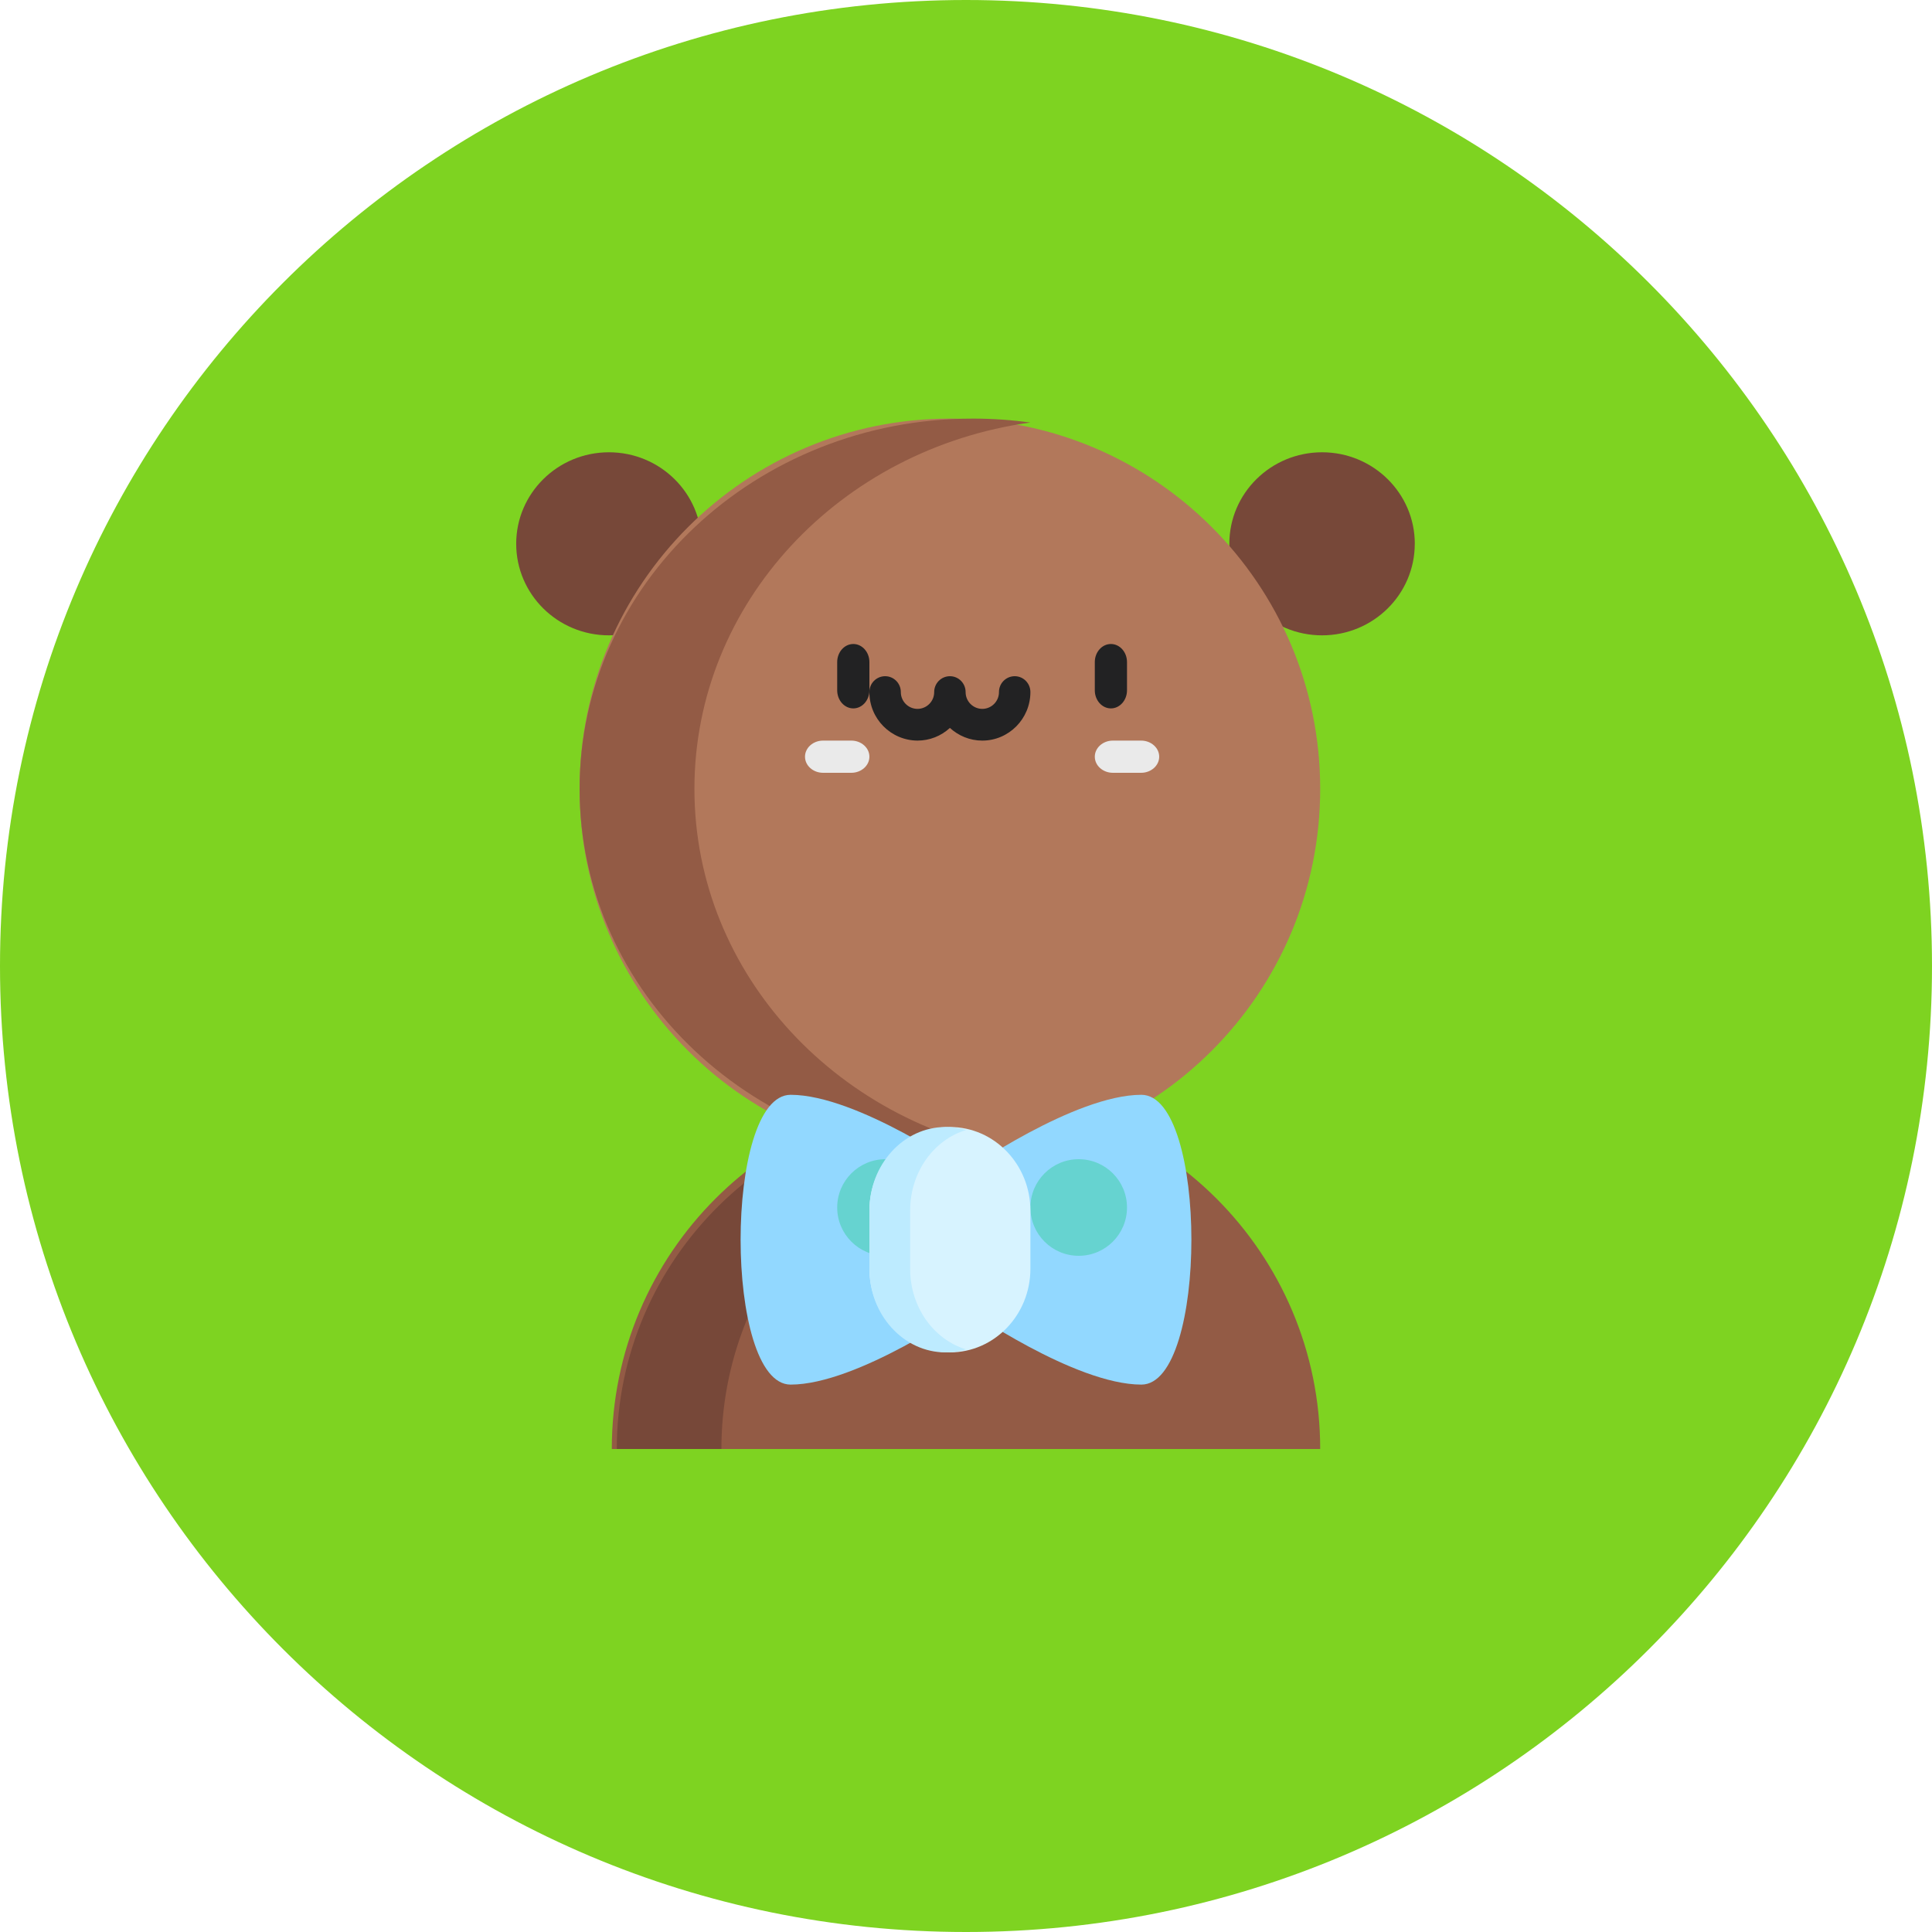
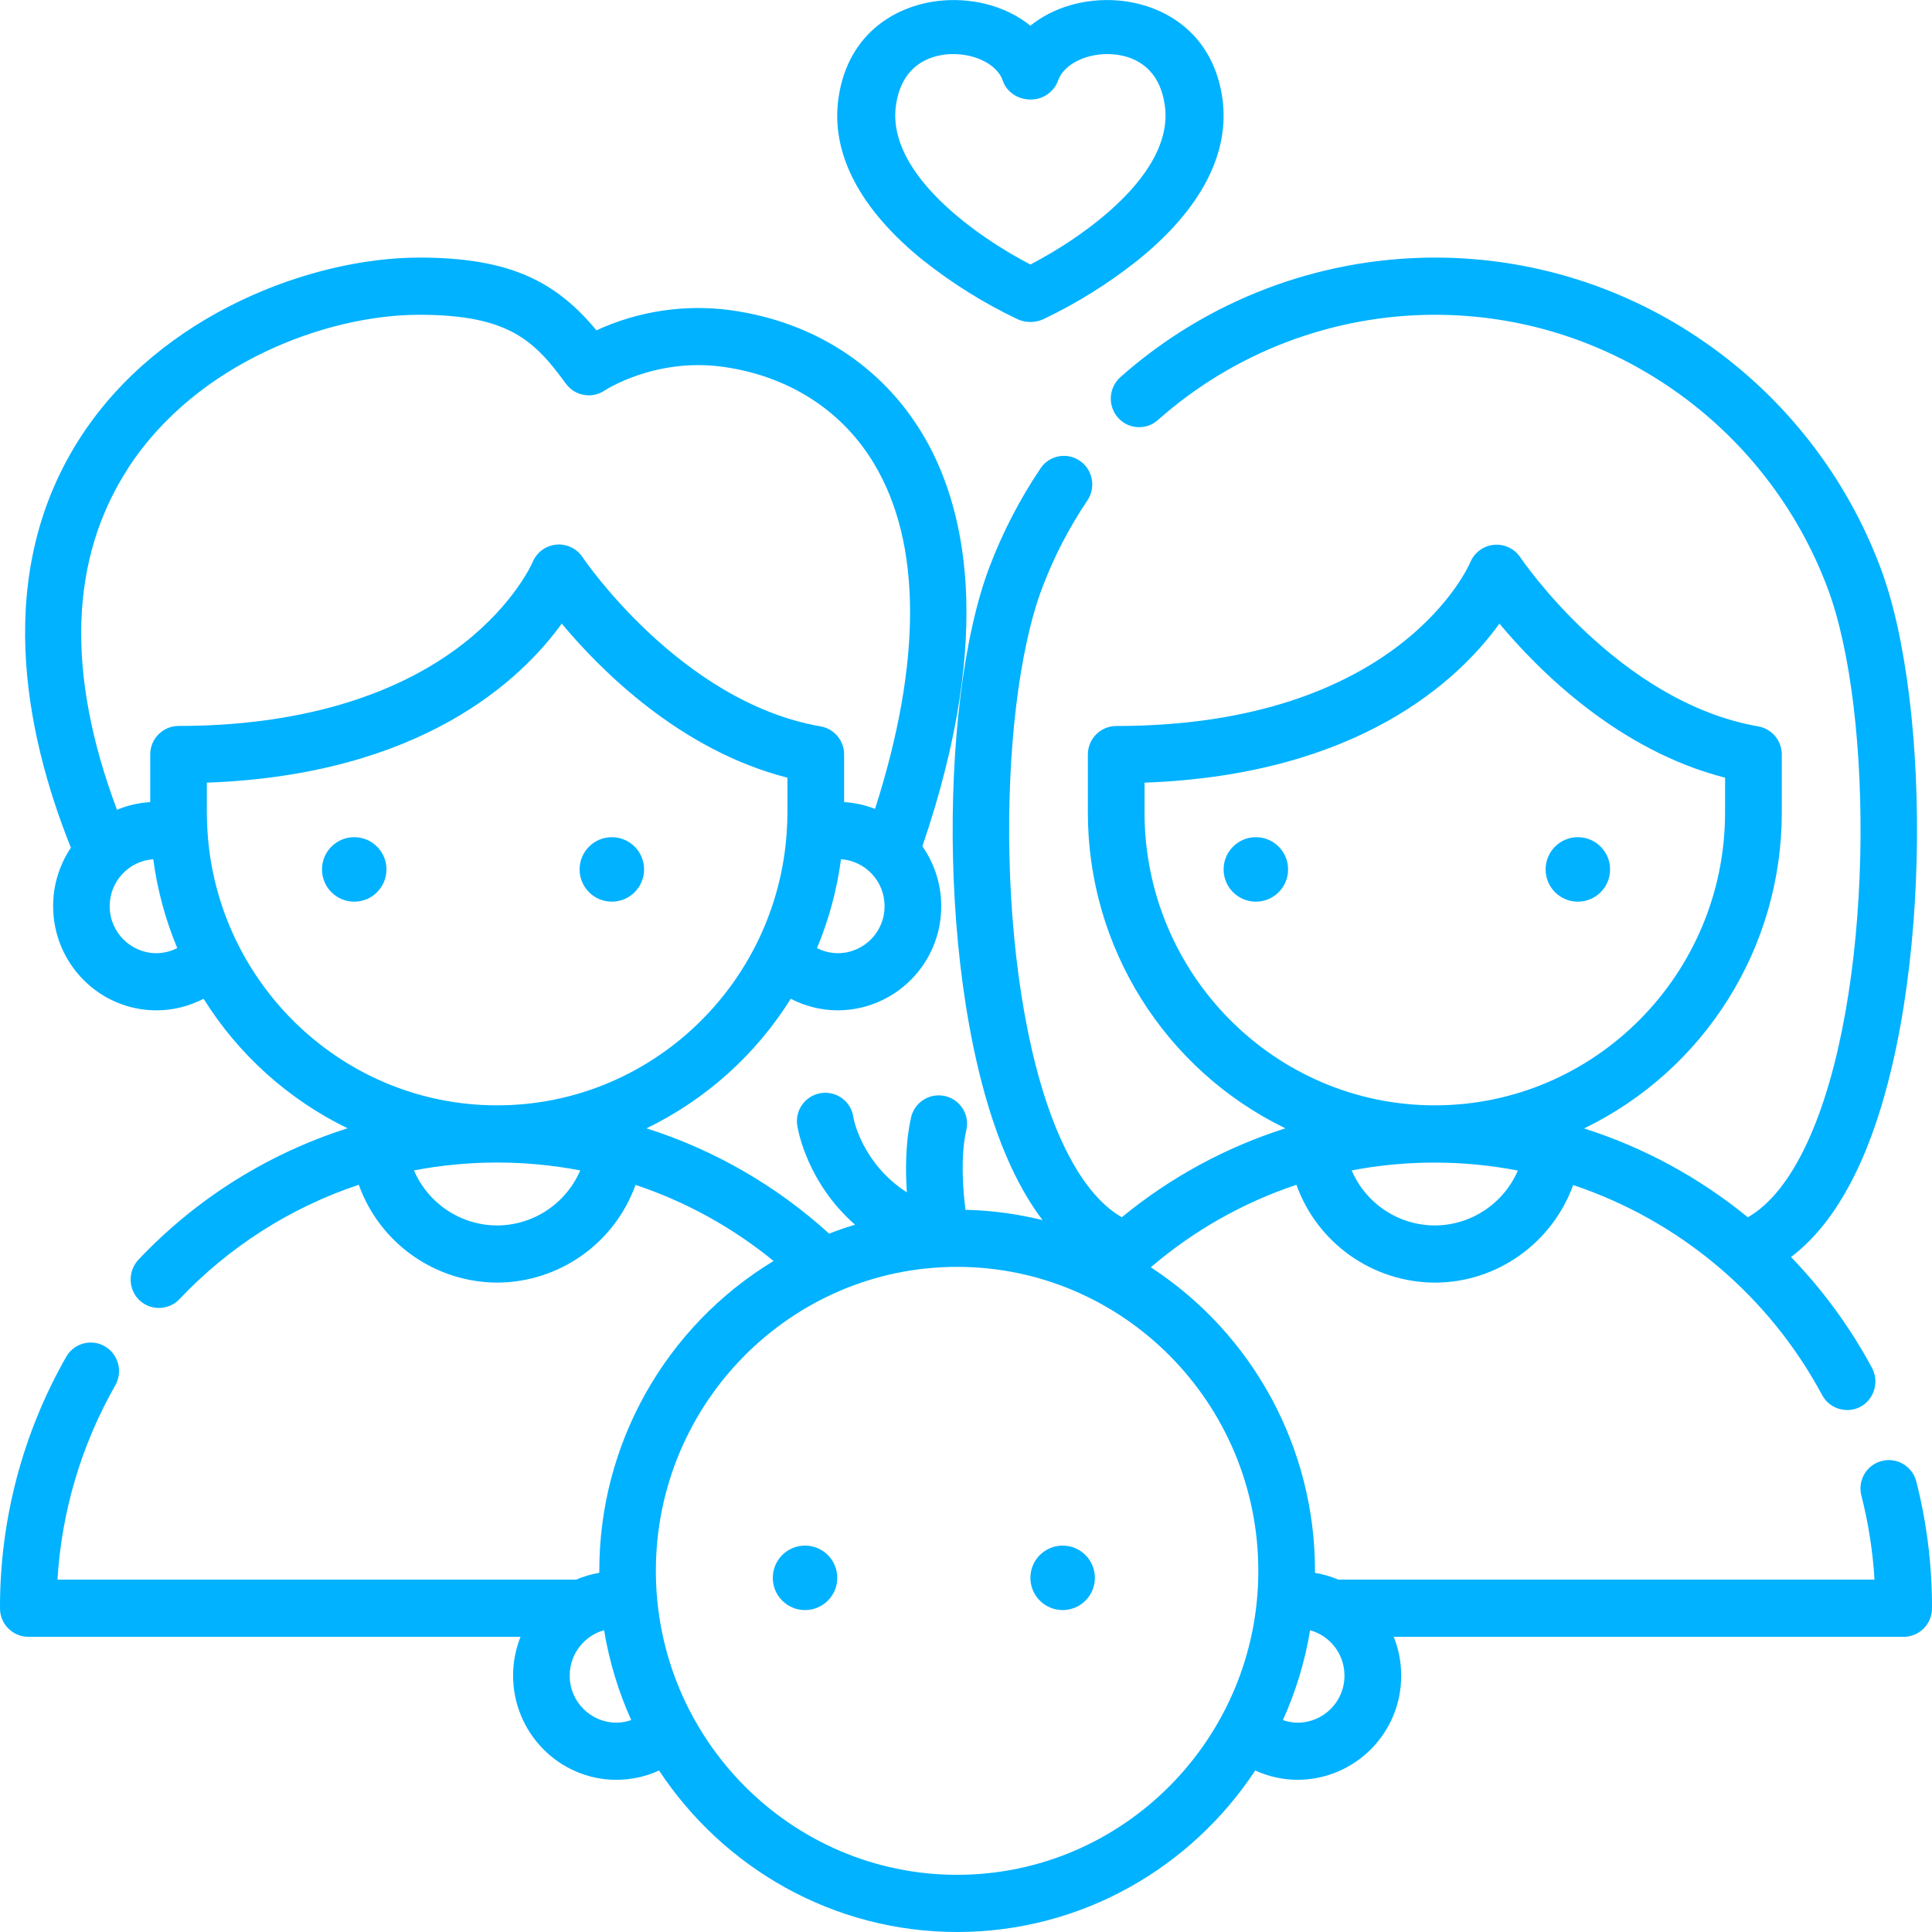
- <svg xmlns="http://www.w3.org/2000/svg" width="60" height="60" viewBox="0 0 60 60">
-   <g fill="none" fill-rule="evenodd">
-     <circle cx="30" cy="30" r="30" fill="#7ED321" />
-     <g fill-rule="nonzero">
-       <path fill="#935B45" d="M19 45c0-6.075 4.925-11 11-11s11 4.925 11 11H19z" />
-       <g fill="#774839">
-         <path d="M31.609 34.43c-.53-.078-1.072-.12-1.625-.12-5.98 0-10.829 4.787-10.829 10.69h3.249c0-5.359 3.995-9.796 9.205-10.57zM43.937 16.888c0 1.57-1.289 2.843-2.88 2.843-1.59 0-2.879-1.273-2.879-2.843s1.29-2.842 2.88-2.842c1.59 0 2.88 1.273 2.88 2.842zM21.79 16.888c0 1.57-1.288 2.843-2.879 2.843-1.59 0-2.88-1.273-2.88-2.843s1.29-2.842 2.88-2.842c1.59 0 2.88 1.273 2.88 2.842z" />
-       </g>
-       <path fill="#B2785B" d="M41 24.5C41 30.851 35.851 36 29.5 36S18 30.851 18 24.5 23.149 13 29.5 13 41 18.149 41 24.5z" />
-       <path fill="#935B45" d="M21.566 24.5c0-5.781 4.532-10.565 10.434-11.378A13.061 13.061 0 0 0 30.217 13C23.47 13 18 18.149 18 24.5S23.47 36 30.217 36A13.1 13.1 0 0 0 32 35.878c-5.902-.813-10.434-5.597-10.434-11.378z" />
-       <path fill="#92D8FF" d="M35.446 34C33.375 34 30 36.36 30 36.36S26.625 34 24.554 34c-2.072 0-2.072 9 0 9C26.625 43 30 40.64 30 40.64S33.375 43 35.446 43c2.072 0 2.072-9 0-9z" />
-       <path fill="#66D3D0" d="M29 37.5a1.5 1.5 0 1 1-3 0 1.5 1.5 0 0 1 3 0zM35 37.5a1.5 1.5 0 1 1-3 0 1.5 1.5 0 0 1 3 0z" />
-       <path fill="#D7F3FF" d="M29.5 42c-1.38 0-2.5-1.163-2.5-2.597v-1.806C27 36.163 28.12 35 29.5 35s2.5 1.163 2.5 2.597v1.806C32 40.837 30.88 42 29.5 42z" />
-       <path fill="#BDEBFF" d="M28.265 39.403v-1.806c0-1.194.734-2.2 1.735-2.503a2.178 2.178 0 0 0-.632-.094C28.06 35 27 36.163 27 37.597v1.806C27 40.837 28.06 42 29.368 42c.219 0 .43-.033.632-.094-1-.304-1.735-1.309-1.735-2.503z" />
-       <path fill="#222223" d="M30.506 23c-.387 0-.74-.15-1.006-.394a1.481 1.481 0 0 1-1.006.394A1.503 1.503 0 0 1 27 21.493a.49.49 0 0 1 .488-.493c.27 0 .488.22.488.493a.52.52 0 0 0 .518.522.52.52 0 0 0 .518-.522A.49.49 0 0 1 29.5 21c.27 0 .488.22.488.493a.52.52 0 0 0 .518.522.52.52 0 0 0 .518-.522.49.49 0 0 1 .488-.493c.27 0 .488.22.488.493 0 .83-.67 1.507-1.494 1.507zM34.5 22c-.276 0-.5-.252-.5-.562v-.876c0-.31.224-.562.5-.562s.5.252.5.562v.876c0 .31-.224.562-.5.562z" />
-       <path fill="#222223" d="M26.5 22c-.276 0-.5-.252-.5-.562v-.876c0-.31.224-.562.5-.562s.5.252.5.562v.876c0 .31-.224.562-.5.562z" />
-       <path fill="#EAEAEA" d="M35.438 24h-.876c-.31 0-.562-.224-.562-.5s.252-.5.562-.5h.876c.31 0 .562.224.562.5s-.252.5-.562.5zM26.438 24h-.876c-.31 0-.562-.224-.562-.5s.252-.5.562-.5h.876c.31 0 .562.224.562.5s-.252.5-.562.5z" />
-     </g>
+ <svg xmlns="http://www.w3.org/2000/svg" width="40" height="40" viewBox="0 0 40 40">
+   <g fill="#00B2FF" fill-rule="nonzero">
+     <path d="M26 17.333a.667.667 0 1 0 .002 1.335.667.667 0 0 0-.002-1.335zM32.667 17.333a.667.667 0 1 0 .001 1.335.667.667 0 0 0-.001-1.335zM7.333 17.333a.667.667 0 1 0 .002 1.335.667.667 0 0 0-.002-1.335zM12.667 17.333a.667.667 0 1 0 .001 1.335.667.667 0 0 0-.001-1.335z" />
+     <path d="M39.674 30.669a.586.586 0 1 0-1.136.295c.145.568.236 1.152.272 1.74H27.707a2.107 2.107 0 0 0-.482-.14v-.041a7.494 7.494 0 0 0-3.399-6.285 9.024 9.024 0 0 1 3.015-1.708 3.057 3.057 0 0 0 2.866 2.025c1.3 0 2.433-.832 2.864-2.02a9.146 9.146 0 0 1 5.156 4.351c.163.303.558.4.842.21a.6.6 0 0 0 .189-.775 10.406 10.406 0 0 0-1.677-2.296c.542-.409 1.01-1.03 1.396-1.86 1.534-3.294 1.53-9.586.451-12.426a9.926 9.926 0 0 0-3.625-4.649 9.762 9.762 0 0 0-5.596-1.757 9.816 9.816 0 0 0-6.51 2.475.596.596 0 0 0-.054.835c.214.246.584.27.828.055a8.65 8.65 0 0 1 5.736-2.181c1.769 0 3.474.535 4.931 1.548a8.749 8.749 0 0 1 3.195 4.097c.978 2.574.977 8.504-.418 11.499-.353.76-.766 1.276-1.228 1.542a10.262 10.262 0 0 0-3.39-1.84 7.264 7.264 0 0 0 4.093-6.543v-1.198a.59.59 0 0 0-.487-.583c-2.903-.504-4.912-3.477-4.931-3.506a.59.59 0 0 0-1.03.106c-.014.034-1.438 3.392-7.332 3.392a.59.59 0 0 0-.587.591v1.198a7.264 7.264 0 0 0 4.09 6.541 10.168 10.168 0 0 0-3.387 1.841c-.462-.266-.874-.782-1.228-1.541-1.394-2.995-1.395-8.925-.417-11.499a8.85 8.85 0 0 1 .932-1.8.595.595 0 0 0-.156-.822.583.583 0 0 0-.814.157 10.042 10.042 0 0 0-1.057 2.041c-1.08 2.841-1.083 9.133.451 12.426.195.42.412.785.648 1.097a7.323 7.323 0 0 0-1.596-.213c-.059-.463-.099-1.119.013-1.63a.587.587 0 1 0-1.145-.254c-.11.5-.113 1.055-.081 1.523-.921-.595-1.097-1.495-1.107-1.55a.587.587 0 1 0-1.157.194c.01.064.202 1.16 1.191 2.025a7.343 7.343 0 0 0-.537.185 10.217 10.217 0 0 0-3.78-2.18 7.255 7.255 0 0 0 2.986-2.683c.3.156.634.24.977.24a2.15 2.15 0 0 0 2.138-2.158c0-.46-.145-.888-.39-1.239 1.531-4.485.856-7.112.004-8.533-.85-1.418-2.262-2.33-3.977-2.566a5.03 5.03 0 0 0-2.775.417c-.816-.98-1.744-1.506-3.669-1.506-2.21 0-5.342 1.157-6.998 3.696-1.839 2.817-1.172 6.13-.214 8.522a2.16 2.16 0 0 0-.368 1.21c0 1.19.959 2.157 2.138 2.157.343 0 .677-.084.977-.24a7.255 7.255 0 0 0 2.981 2.682 10.216 10.216 0 0 0-4.33 2.721.602.602 0 0 0-.028.787c.22.268.635.284.874.033a9.058 9.058 0 0 1 3.716-2.372 3.057 3.057 0 0 0 2.865 2.026 3.057 3.057 0 0 0 2.865-2.023c1.033.344 2 .875 2.858 1.575a7.494 7.494 0 0 0-3.608 6.416v.04c-.168.029-.33.077-.482.142H1.19a9.256 9.256 0 0 1 1.196-4.022.595.595 0 0 0-.215-.809.584.584 0 0 0-.8.217A10.46 10.46 0 0 0 0 33.273v.024a.59.59 0 0 0 .586.592h10.191c-.099.248-.154.519-.154.802 0 1.19.96 2.158 2.138 2.158.309 0 .61-.067.884-.193C14.974 38.67 17.245 40 19.816 40c2.573 0 4.843-1.33 6.172-3.344.275.126.575.193.884.193a2.15 2.15 0 0 0 2.138-2.158c0-.283-.055-.554-.154-.802h10.558a.59.59 0 0 0 .586-.592v-.024c0-.882-.11-1.758-.326-2.604zM17.349 19.735a.945.945 0 0 1-.434-.106c.242-.579.411-1.196.497-1.84a.971.971 0 0 1 .902.971.97.97 0 0 1-.965.975zM2.66 9.68C4.08 7.507 6.775 6.517 8.68 6.517c1.86 0 2.389.54 3.038 1.429a.586.586 0 0 0 .798.14c.01-.007 1.047-.686 2.449-.492 1.357.188 2.47.9 3.132 2.007.988 1.647.992 4.108.02 7.146a2.106 2.106 0 0 0-.64-.14v-.985a.59.59 0 0 0-.488-.583c-2.902-.504-4.911-3.477-4.93-3.506a.588.588 0 0 0-1.03.102c-.003.008-.368.856-1.437 1.691-1.428 1.115-3.467 1.704-5.896 1.704a.59.59 0 0 0-.586.592v.985c-.242.014-.474.07-.688.159-1.062-2.832-.983-5.213.24-7.086zm.577 10.055a.971.971 0 0 1-.966-.975c0-.515.4-.937.902-.97.086.643.255 1.26.497 1.838a.95.95 0 0 1-.433.107zm1.06-2.512l-.001-.009a6.162 6.162 0 0 1-.014-.394v-.616c4.448-.161 6.514-2.136 7.348-3.293.807.968 2.459 2.626 4.673 3.19v.719c0 .132-.006.264-.014.394v.009c-.207 3.157-2.817 5.662-5.997 5.662-3.18 0-5.79-2.505-5.996-5.662zm5.995 8.149a1.88 1.88 0 0 1-1.721-1.14 9.167 9.167 0 0 1 3.442 0 1.88 1.88 0 0 1-1.72 1.14zm19.414 0a1.88 1.88 0 0 1-1.721-1.14 9.136 9.136 0 0 1 3.44.003 1.88 1.88 0 0 1-1.72 1.137zm-6.01-8.552v-.616c4.447-.161 6.514-2.136 7.348-3.293.807.968 2.458 2.625 4.672 3.19v.719c0 3.344-2.696 6.065-6.01 6.065-3.314 0-6.01-2.72-6.01-6.065zM12.76 35.666a.971.971 0 0 1-.965-.975c0-.449.302-.826.712-.939.108.652.299 1.277.562 1.86a.945.945 0 0 1-.309.054zm7.055 3.15c-3.438 0-6.236-2.823-6.236-6.293s2.798-6.294 6.236-6.294c3.44 0 6.237 2.824 6.237 6.294 0 3.47-2.798 6.293-6.237 6.293zm7.056-3.15a.945.945 0 0 1-.31-.053 7.467 7.467 0 0 0 .563-1.86c.41.112.712.49.712.938a.971.971 0 0 1-.965.975z" />
+     <path d="M16.667 32a.667.667 0 1 0 .001 1.335.667.667 0 0 0-.001-1.335zM22 32a.667.667 0 1 0 .002 1.335A.667.667 0 0 0 22 32zM19.124 5.399a10.18 10.18 0 0 0 1.947 1.212.646.646 0 0 0 .525 0 10.18 10.18 0 0 0 1.946-1.212c1.323-1.062 1.932-2.23 1.764-3.378C25.104.646 24.056.081 23.143.01c-.693-.055-1.349.149-1.81.522-.46-.373-1.117-.577-1.81-.522-.913.071-1.96.637-2.162 2.012-.169 1.148.441 2.316 1.763 3.378zm-.573-3.226c.125-.85.726-1.022 1.073-1.049.039-.003.078-.004.116-.004.477 0 .912.228 1.02.547.078.234.31.393.573.393a.598.598 0 0 0 .574-.393c.116-.345.615-.584 1.136-.543.347.027.948.2 1.072 1.049.212 1.44-1.74 2.766-2.782 3.303-1.041-.537-2.993-1.864-2.782-3.303z" />
  </g>
</svg>
